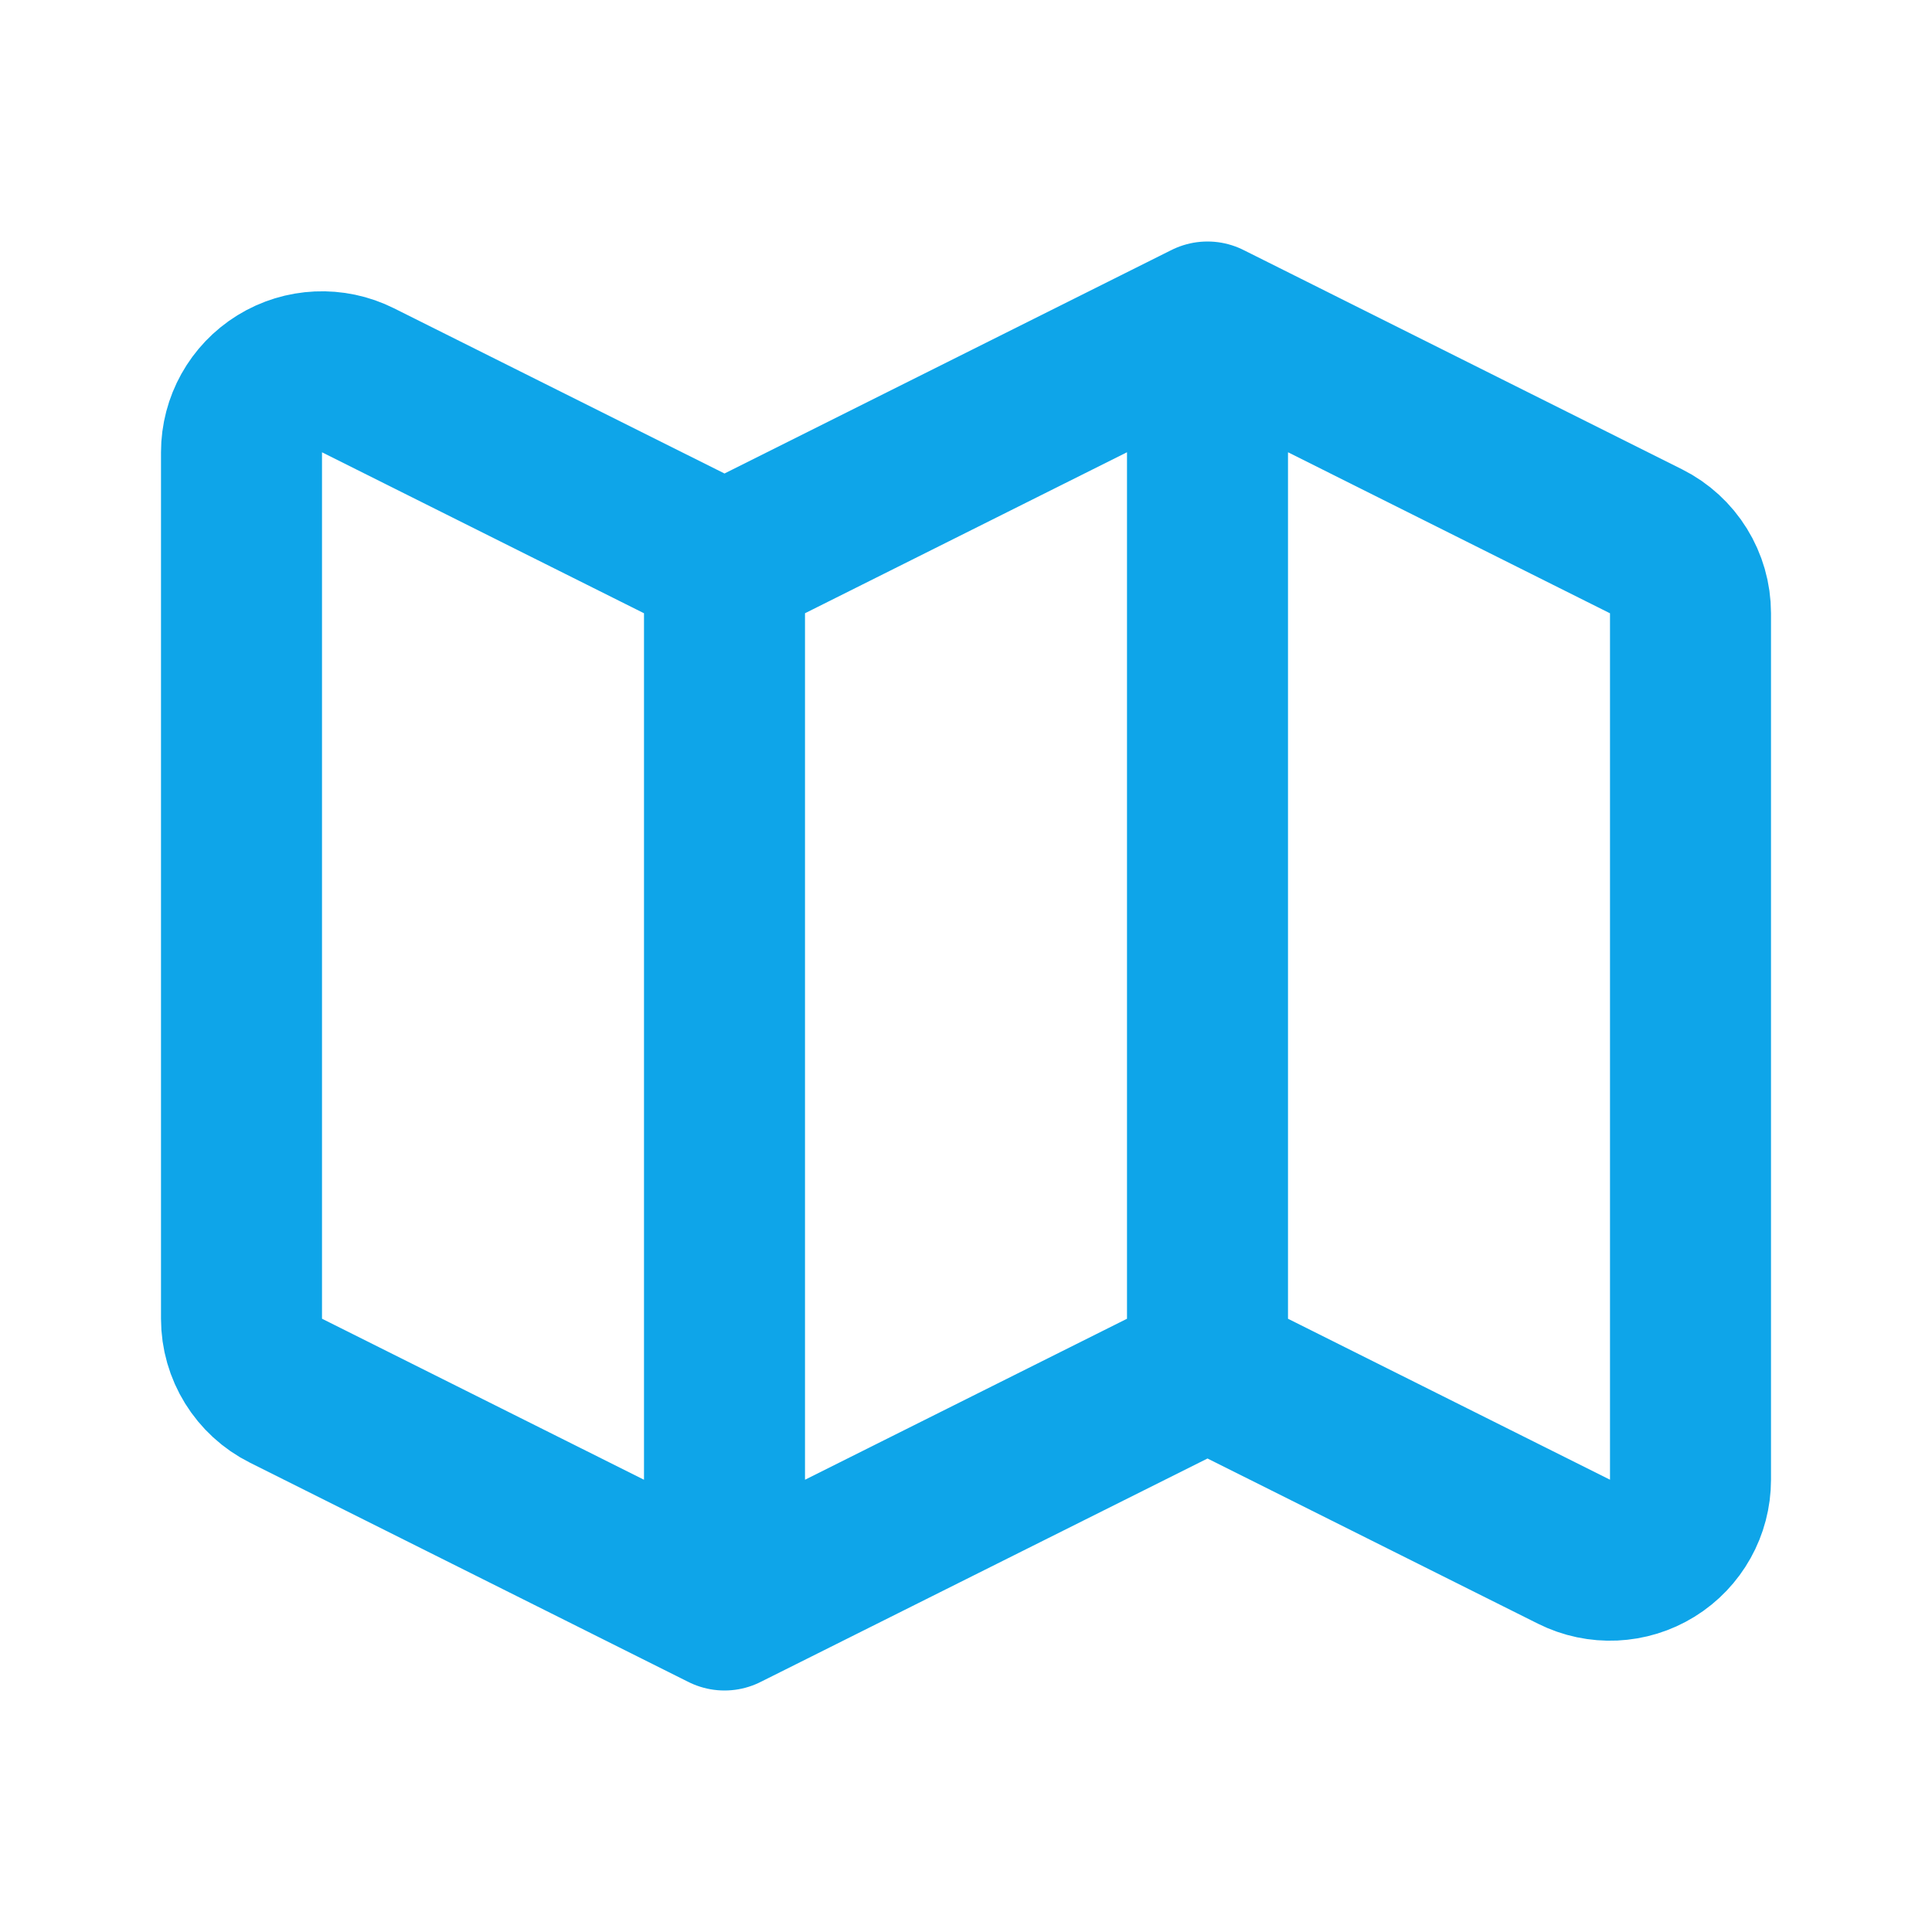
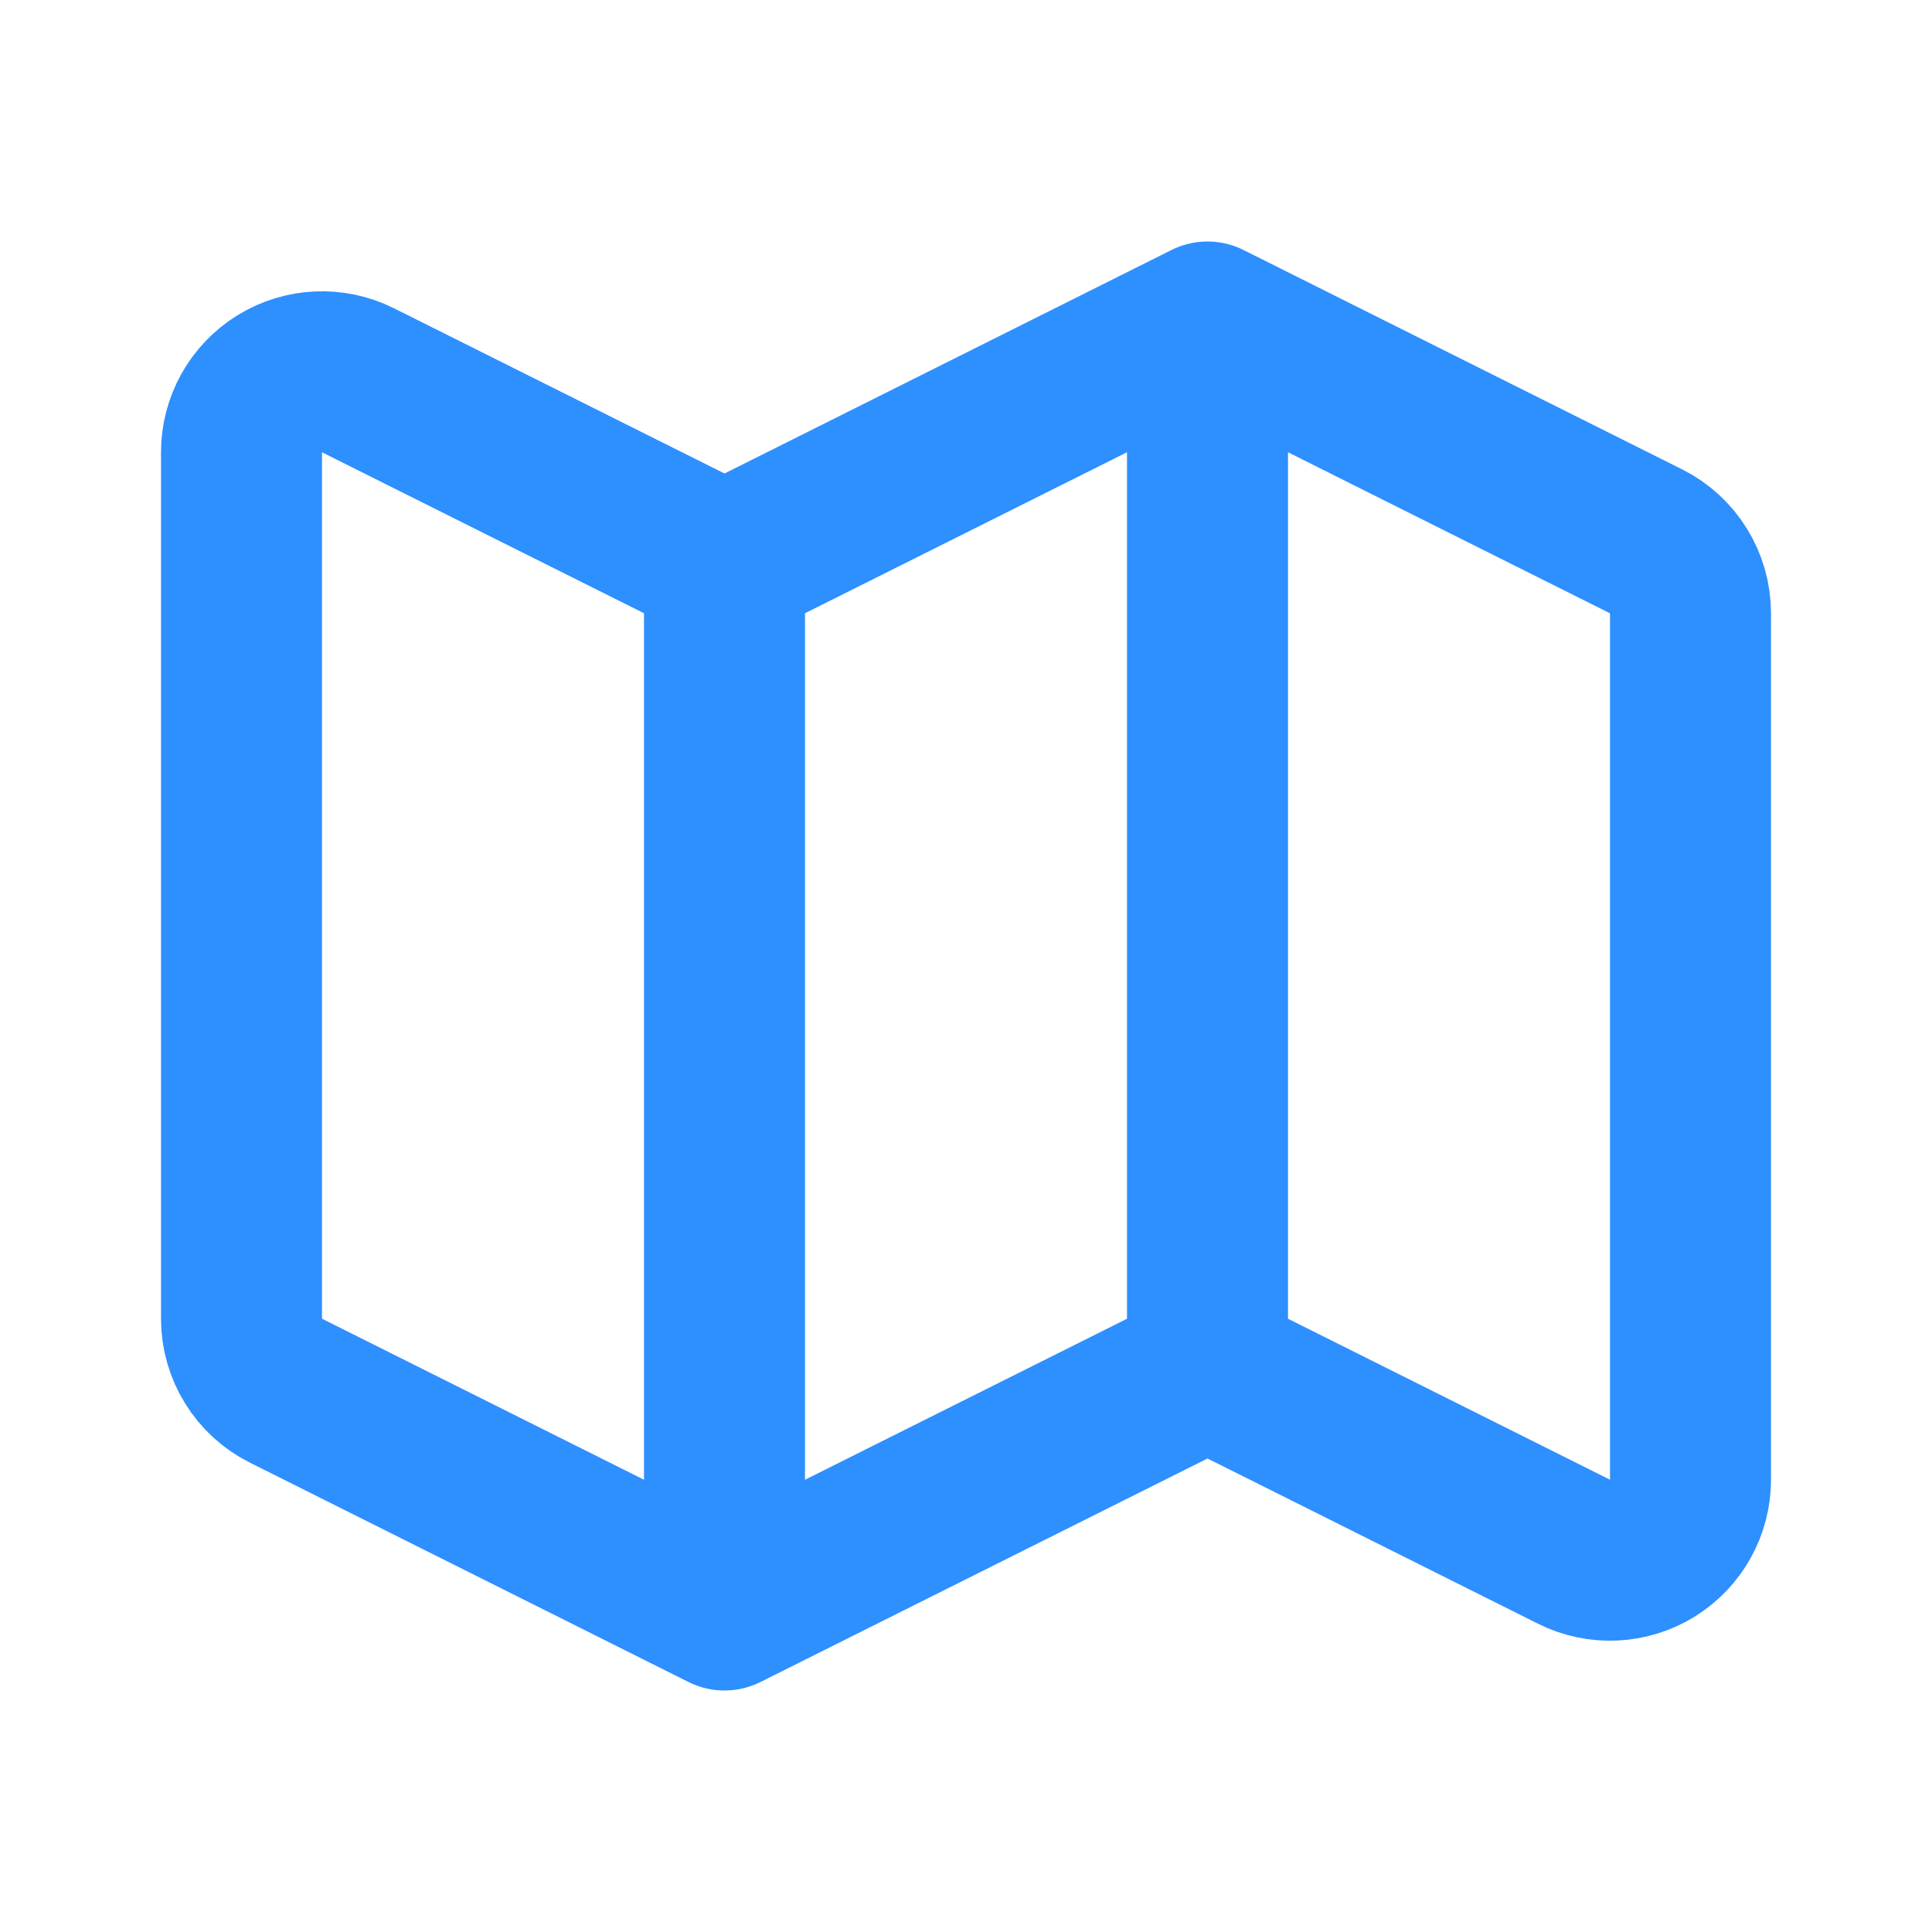
- <svg xmlns="http://www.w3.org/2000/svg" viewBox="0 0 24 24" fill="none" stroke="#0ea5e9" stroke-width="2" stroke-linecap="round" stroke-linejoin="round">
+ <svg xmlns="http://www.w3.org/2000/svg" viewBox="0 0 24 24" fill="none" stroke="#2E8FFF" stroke-width="2" stroke-linecap="round" stroke-linejoin="round">
  <path d="M9 20l-5.447-2.724A1 1 0 013 16.382V5.618a1 1 0 011.447-.894L9 7m0 13l6-3m-6 3V7m6 10l4.553 2.276A1 1 0 0021 18.382V7.618a1 1 0 00-.553-.894L15 4m0 13V4m0 0L9 7" />
</svg>
